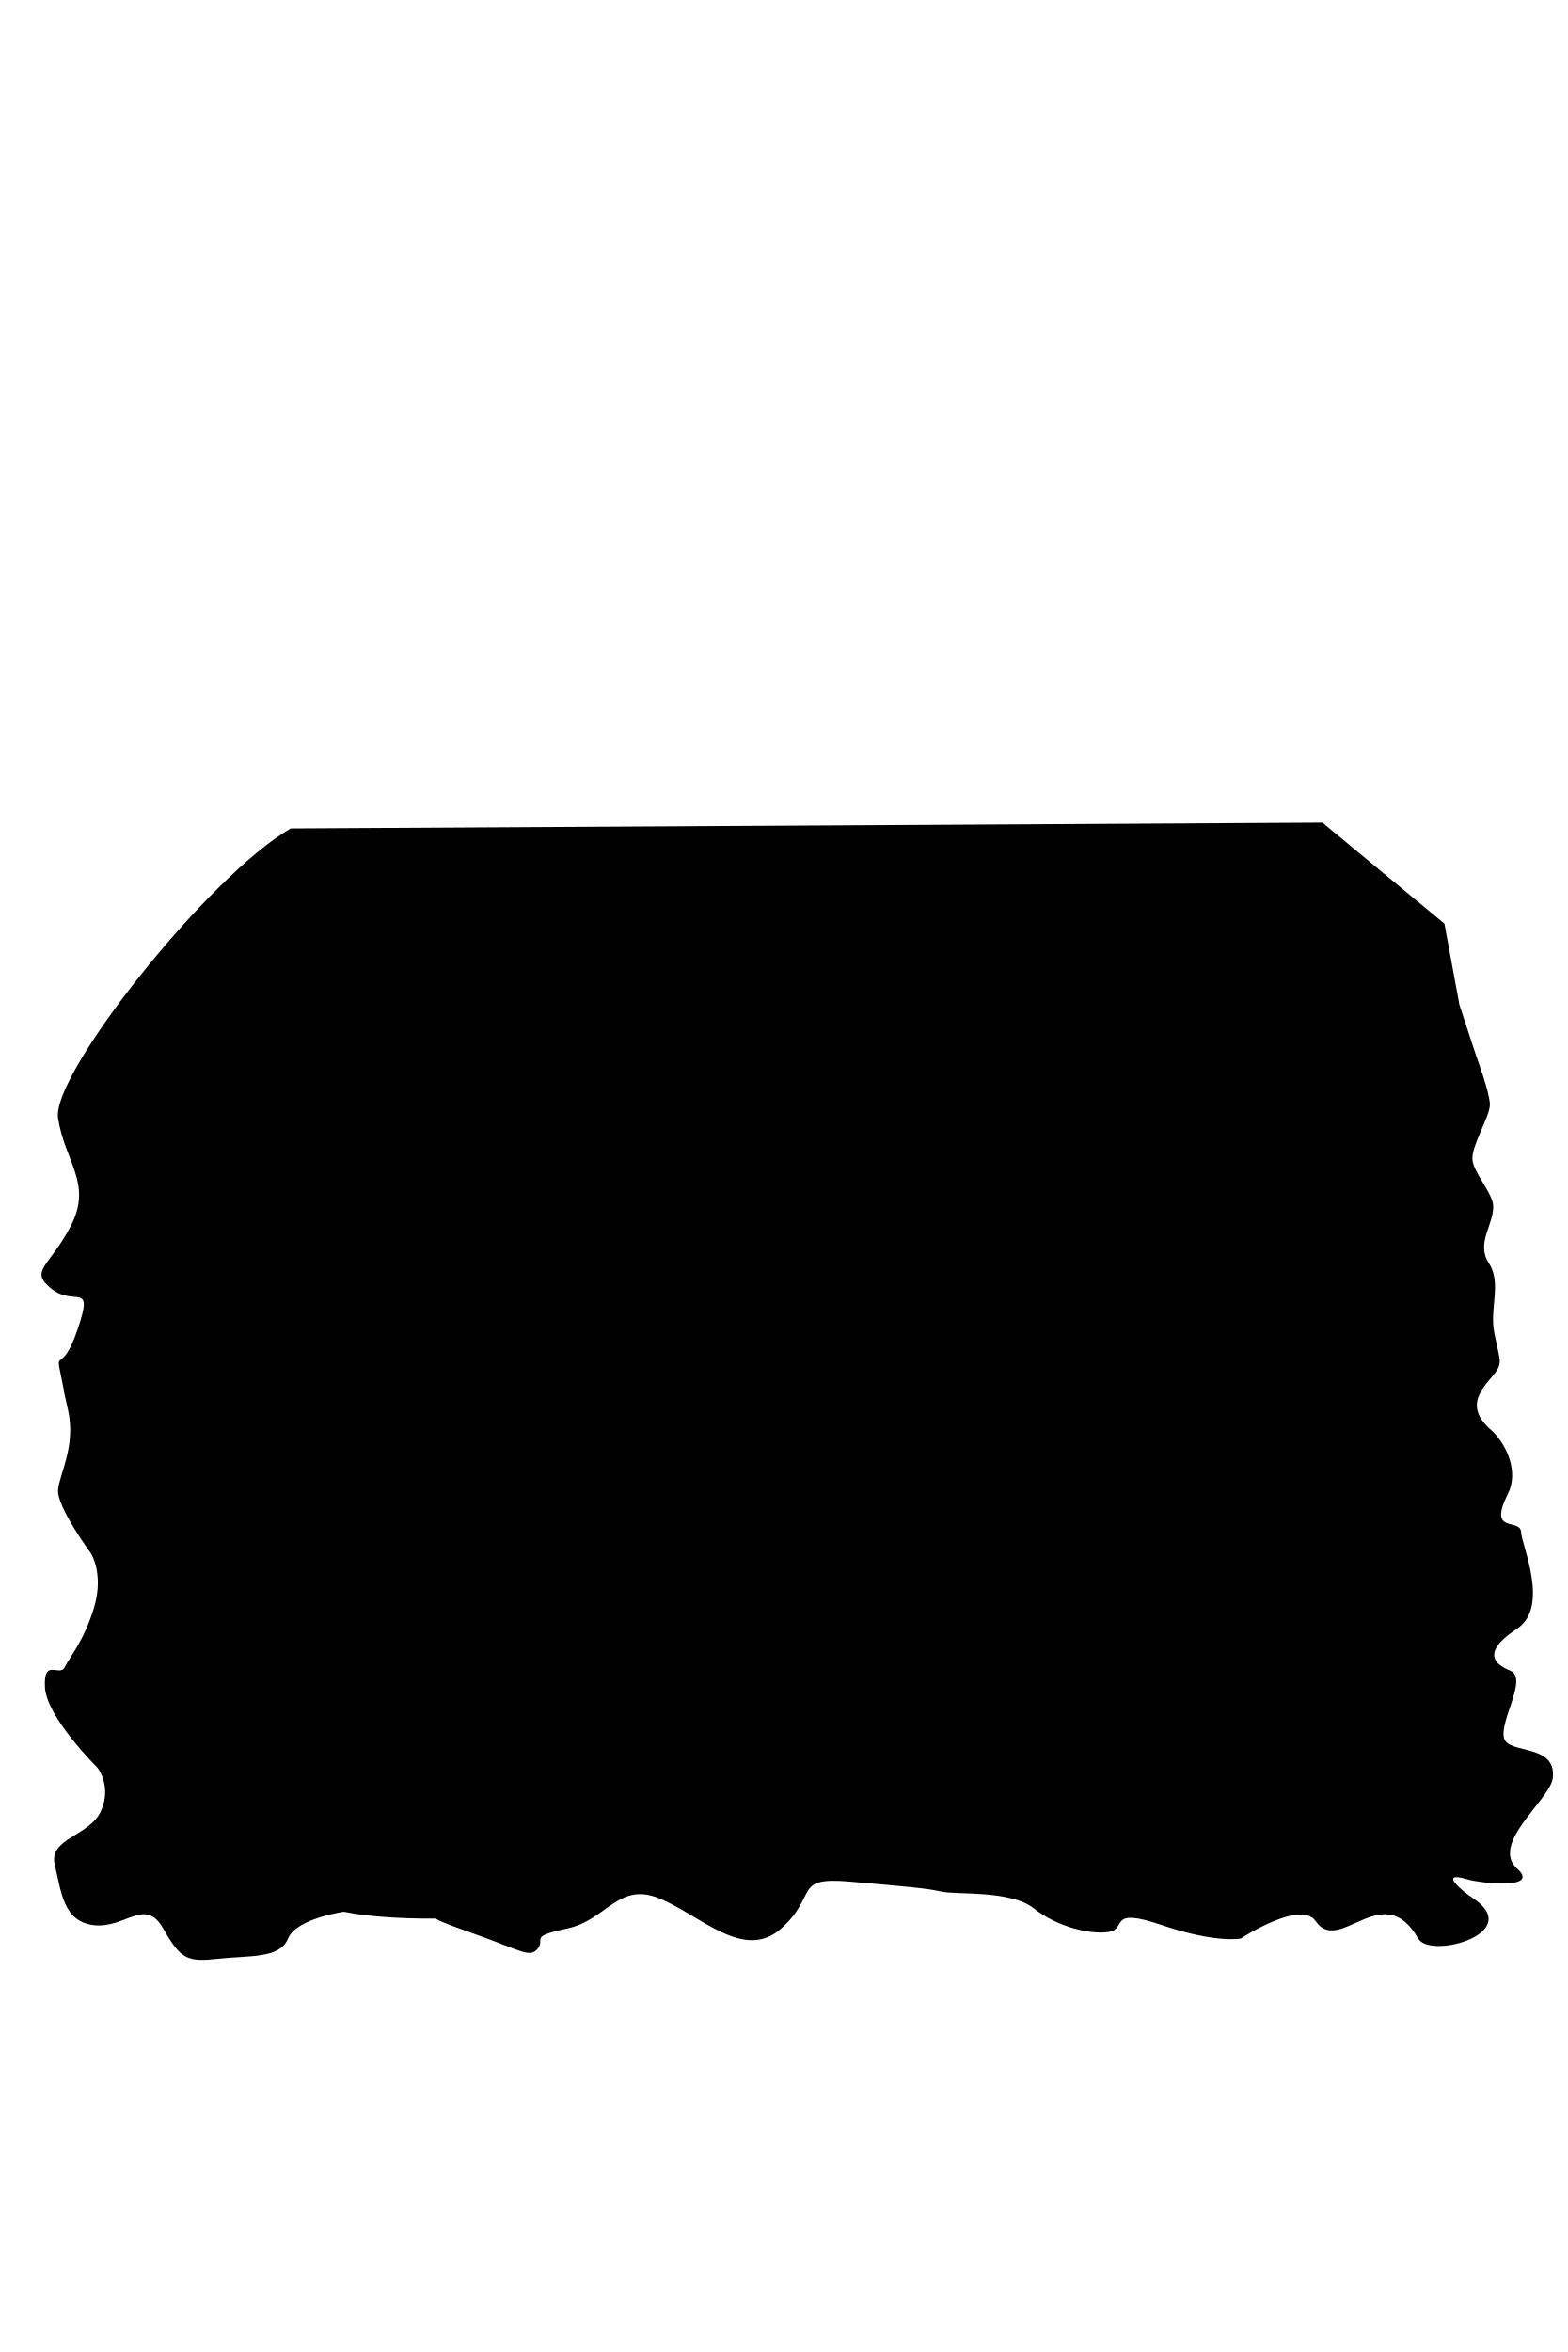
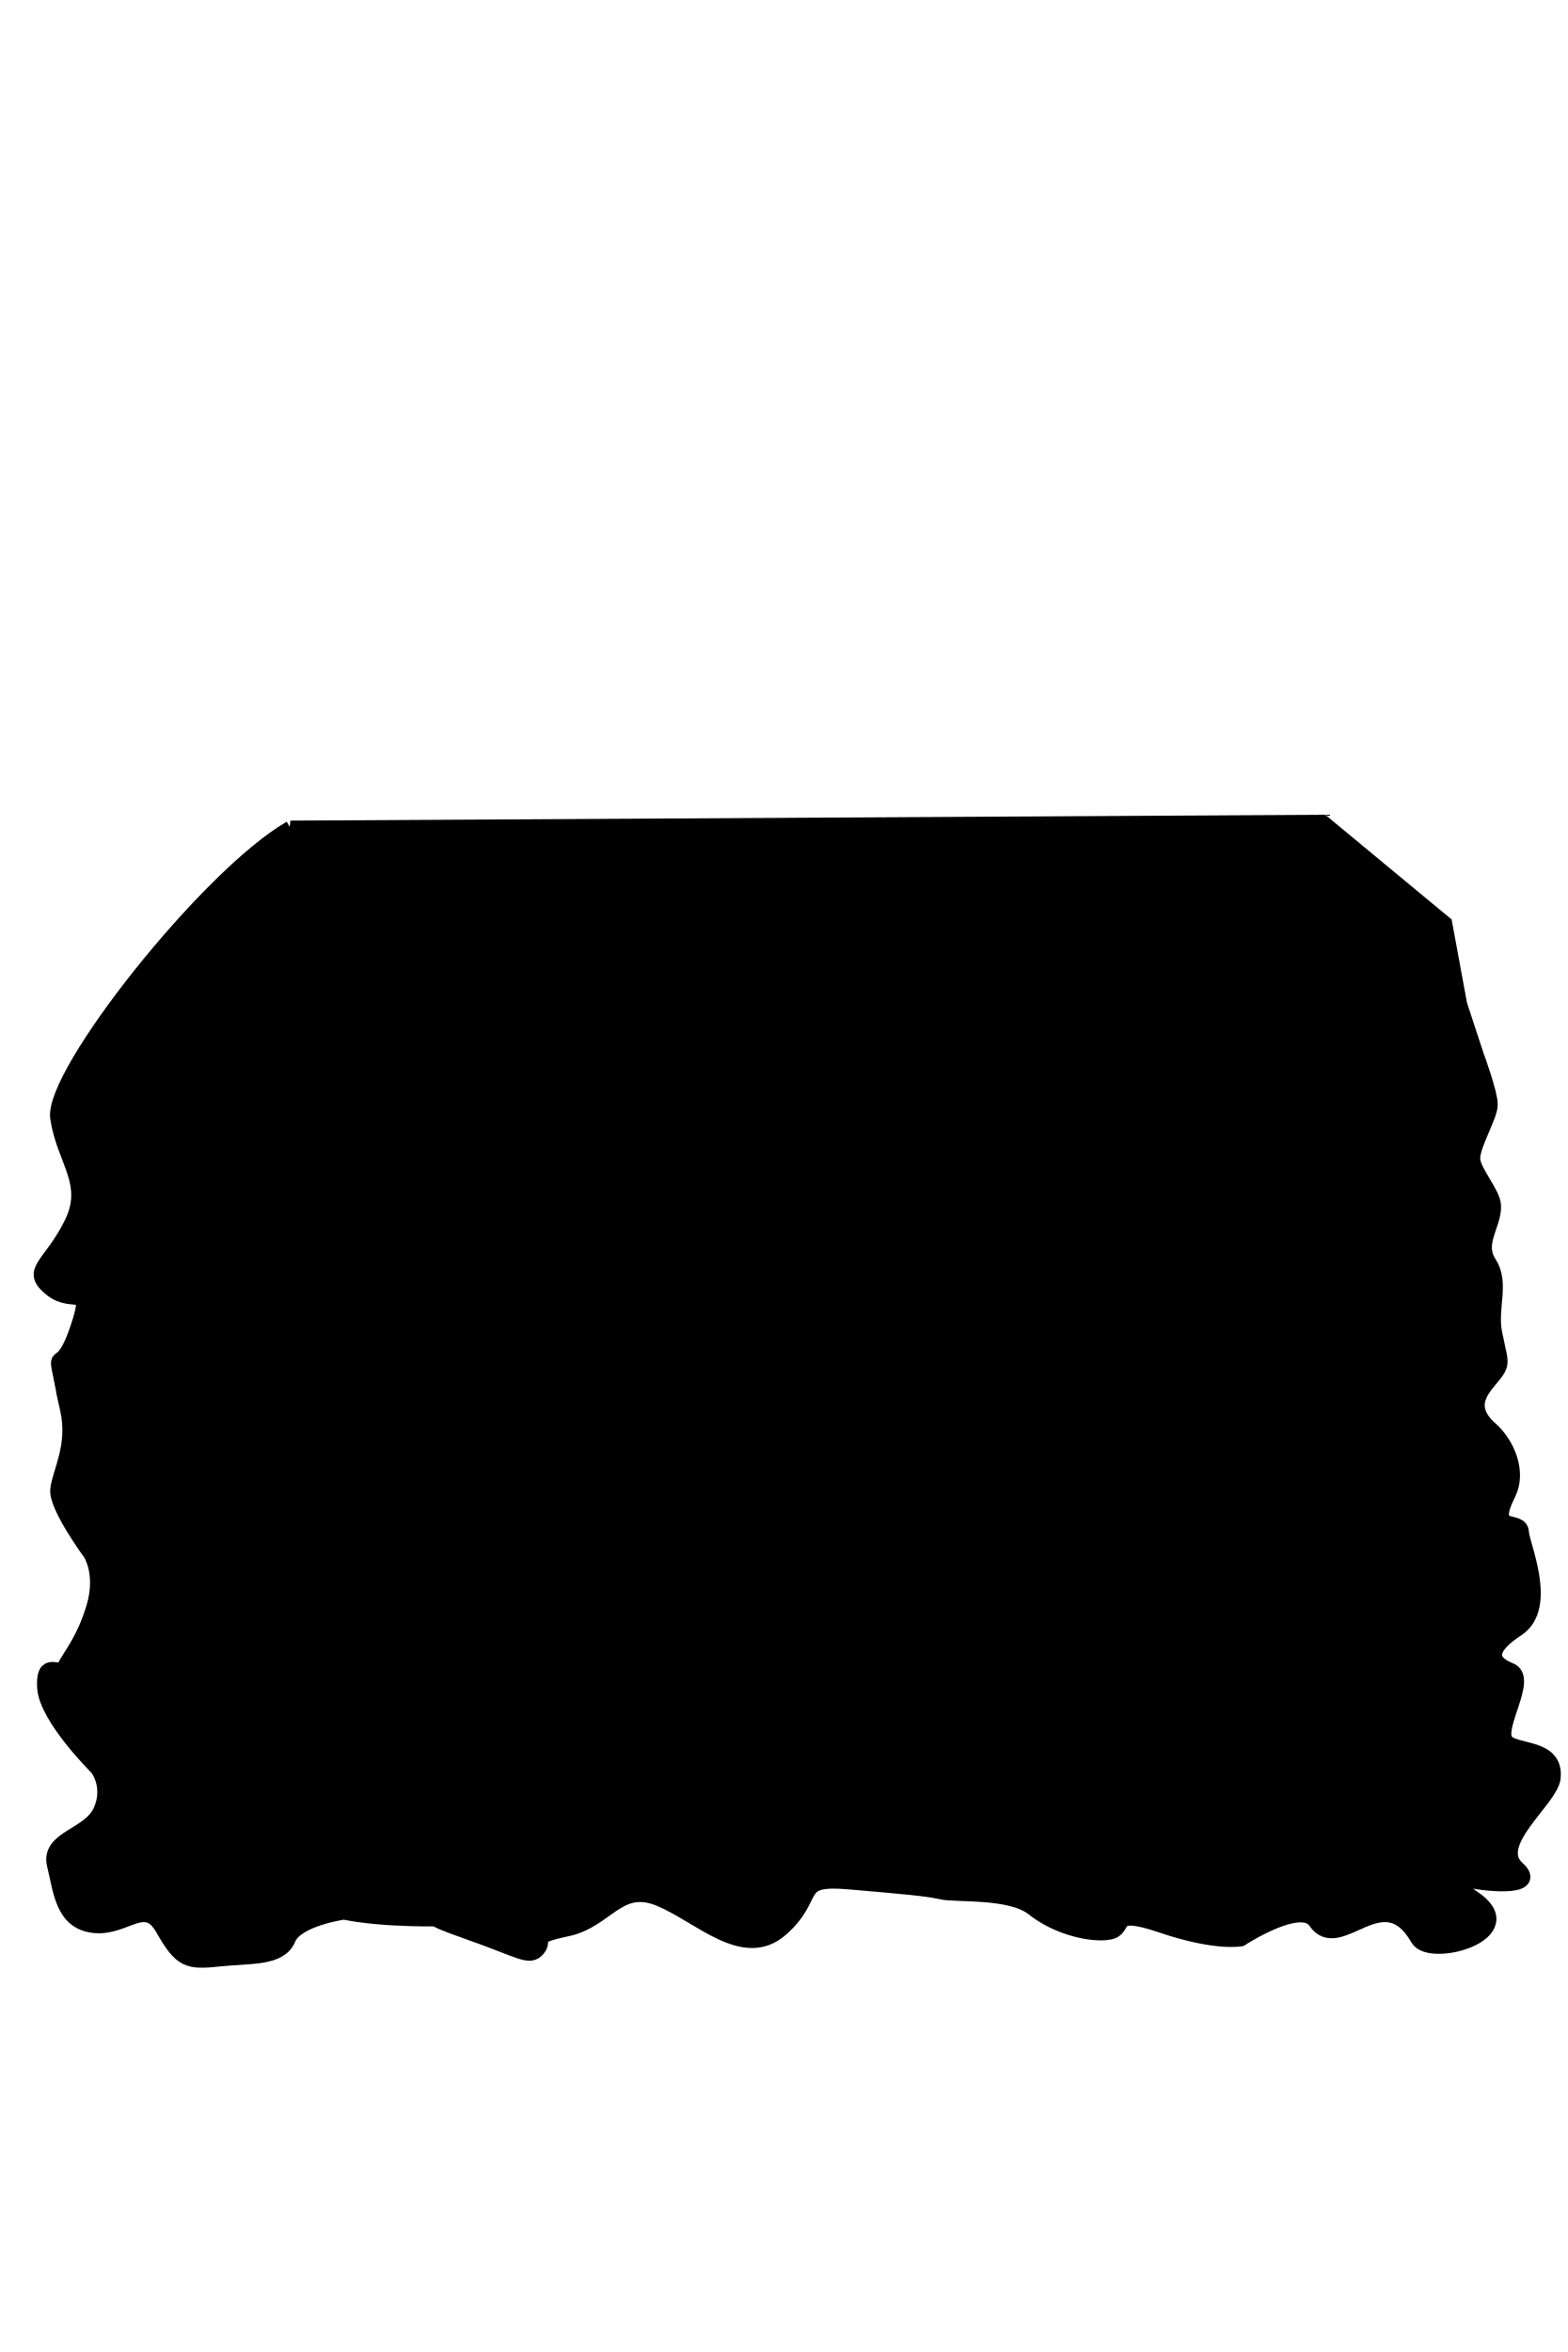
<svg xmlns="http://www.w3.org/2000/svg" id="Fronts" viewBox="0 0 400 600">
-   <path d="M74.16,211.35c-21.23,12.29-61.02,62.74-59.35,73.85,1.68,11.11,8.8,16.66,3.35,27.34-5.45,10.68-10.9,11.53-5.03,16.23s10.9-2.14,6.71,10.25c-4.19,12.39-5.87,4.27-4.19,12.39,1.68,8.12-.42-1.28,1.68,8.12,2.1,9.4-2.1,16.23-2.51,20.51s8.38,16.23,8.38,16.23c0,0,3.35,5.13,.84,13.67-2.51,8.54-6.29,12.82-7.54,15.38-1.26,2.56-5.45-2.56-5.03,5.13,.42,7.69,13.41,20.51,13.41,20.51,0,0,3.77,4.7,.84,11.11-2.93,6.41-13.41,6.84-11.74,13.67,1.68,6.84,2.1,14.52,10.06,15.38,7.96,.85,12.99-7.26,17.6,.85,4.61,8.12,6.29,8.54,14.25,7.69,7.96-.85,15.51,0,17.6-5.13s14.25-6.84,14.25-6.84c10.48,2.14,25.15,1.71,25.15,1.71,0,0-6.71-1.28,6.71,3.42s15.51,6.84,17.6,4.27-2.51-2.99,7.54-5.13,12.99-11.96,23.47-7.69,21.61,16.2,31.13,7.68c9.53-8.53,2.82-13.23,17.49-11.95,14.67,1.28,19.7,1.71,23.47,2.56s17.6-.43,23.47,4.27c5.87,4.7,14.67,6.84,19.28,5.98s-.42-6.41,13.41-1.71,20.12,3.42,20.12,3.42c0,0,15.32-10.03,19.14-4.41,6.01,8.83,17.19-11.25,26.13,4.41,3.07,5.38,27.52-1.42,13.83-10.39-2.49-1.63-8.95-6.98-1.26-4.7,3.35,1,18.68,2.66,12.71-2.71-7.13-6.41,8.51-17.67,9.08-23.21,.84-8.12-9.6-6.31-12.02-9.26-2.85-3.47,6.15-16.09,1.12-18.08-9.38-3.72,.2-9.59,1.96-10.82,8.1-5.7,.96-21.22,.84-24.49-.14-3.74-8.68,.75-3.35-9.83,2.79-5.55-.28-12.67-4.47-16.38-7.92-6.99-.04-12,1.82-15.38,1.11-2.03,.42-2.85-.84-9.26-1.26-6.41,1.96-12.67-1.4-17.8s1.37-9.9,1.12-14.67c-.18-3.28-5.27-8.68-5.31-11.96-.05-3.64,4.47-10.82,4.47-13.81s-3.49-12.39-3.49-12.39l-4.29-13.05-3.82-20.7-31.13-25.78-263.3,1.49Z" />
+   <path fill="$[hairColor]" stroke="#000" stroke-width="4" d="M74.16,211.35c-21.23,12.29-61.02,62.74-59.35,73.85,1.68,11.11,8.8,16.66,3.35,27.34-5.45,10.68-10.9,11.53-5.03,16.23s10.9-2.14,6.71,10.25c-4.19,12.39-5.87,4.27-4.19,12.39,1.68,8.12-.42-1.28,1.68,8.12,2.1,9.4-2.1,16.23-2.51,20.51s8.38,16.23,8.38,16.23c0,0,3.35,5.13,.84,13.67-2.51,8.54-6.29,12.82-7.54,15.38-1.26,2.56-5.45-2.56-5.03,5.13,.42,7.69,13.41,20.51,13.41,20.51,0,0,3.77,4.7,.84,11.11-2.93,6.41-13.41,6.84-11.74,13.67,1.68,6.84,2.1,14.52,10.06,15.38,7.96,.85,12.99-7.26,17.6,.85,4.61,8.12,6.29,8.54,14.25,7.69,7.96-.85,15.51,0,17.6-5.13s14.25-6.84,14.25-6.84c10.48,2.14,25.15,1.71,25.15,1.71,0,0-6.71-1.28,6.71,3.42s15.51,6.84,17.6,4.27-2.51-2.99,7.54-5.13,12.99-11.96,23.47-7.69,21.61,16.2,31.13,7.68c9.53-8.53,2.82-13.23,17.49-11.95,14.67,1.28,19.7,1.71,23.47,2.56s17.6-.43,23.47,4.27c5.87,4.7,14.67,6.84,19.28,5.98s-.42-6.41,13.41-1.71,20.12,3.42,20.12,3.42c0,0,15.32-10.03,19.14-4.41,6.01,8.83,17.19-11.25,26.13,4.41,3.07,5.38,27.52-1.42,13.83-10.39-2.49-1.63-8.95-6.98-1.26-4.7,3.35,1,18.68,2.66,12.71-2.71-7.13-6.41,8.51-17.67,9.08-23.21,.84-8.12-9.6-6.31-12.02-9.26-2.85-3.47,6.15-16.09,1.12-18.08-9.38-3.72,.2-9.59,1.96-10.82,8.1-5.7,.96-21.22,.84-24.49-.14-3.74-8.68,.75-3.35-9.83,2.79-5.55-.28-12.67-4.47-16.38-7.92-6.99-.04-12,1.82-15.38,1.11-2.03,.42-2.85-.84-9.26-1.26-6.41,1.96-12.67-1.4-17.8s1.37-9.9,1.12-14.67c-.18-3.28-5.27-8.68-5.31-11.96-.05-3.64,4.47-10.82,4.47-13.81s-3.49-12.39-3.49-12.39l-4.29-13.05-3.82-20.7-31.13-25.78-263.3,1.49Z" />
</svg>
